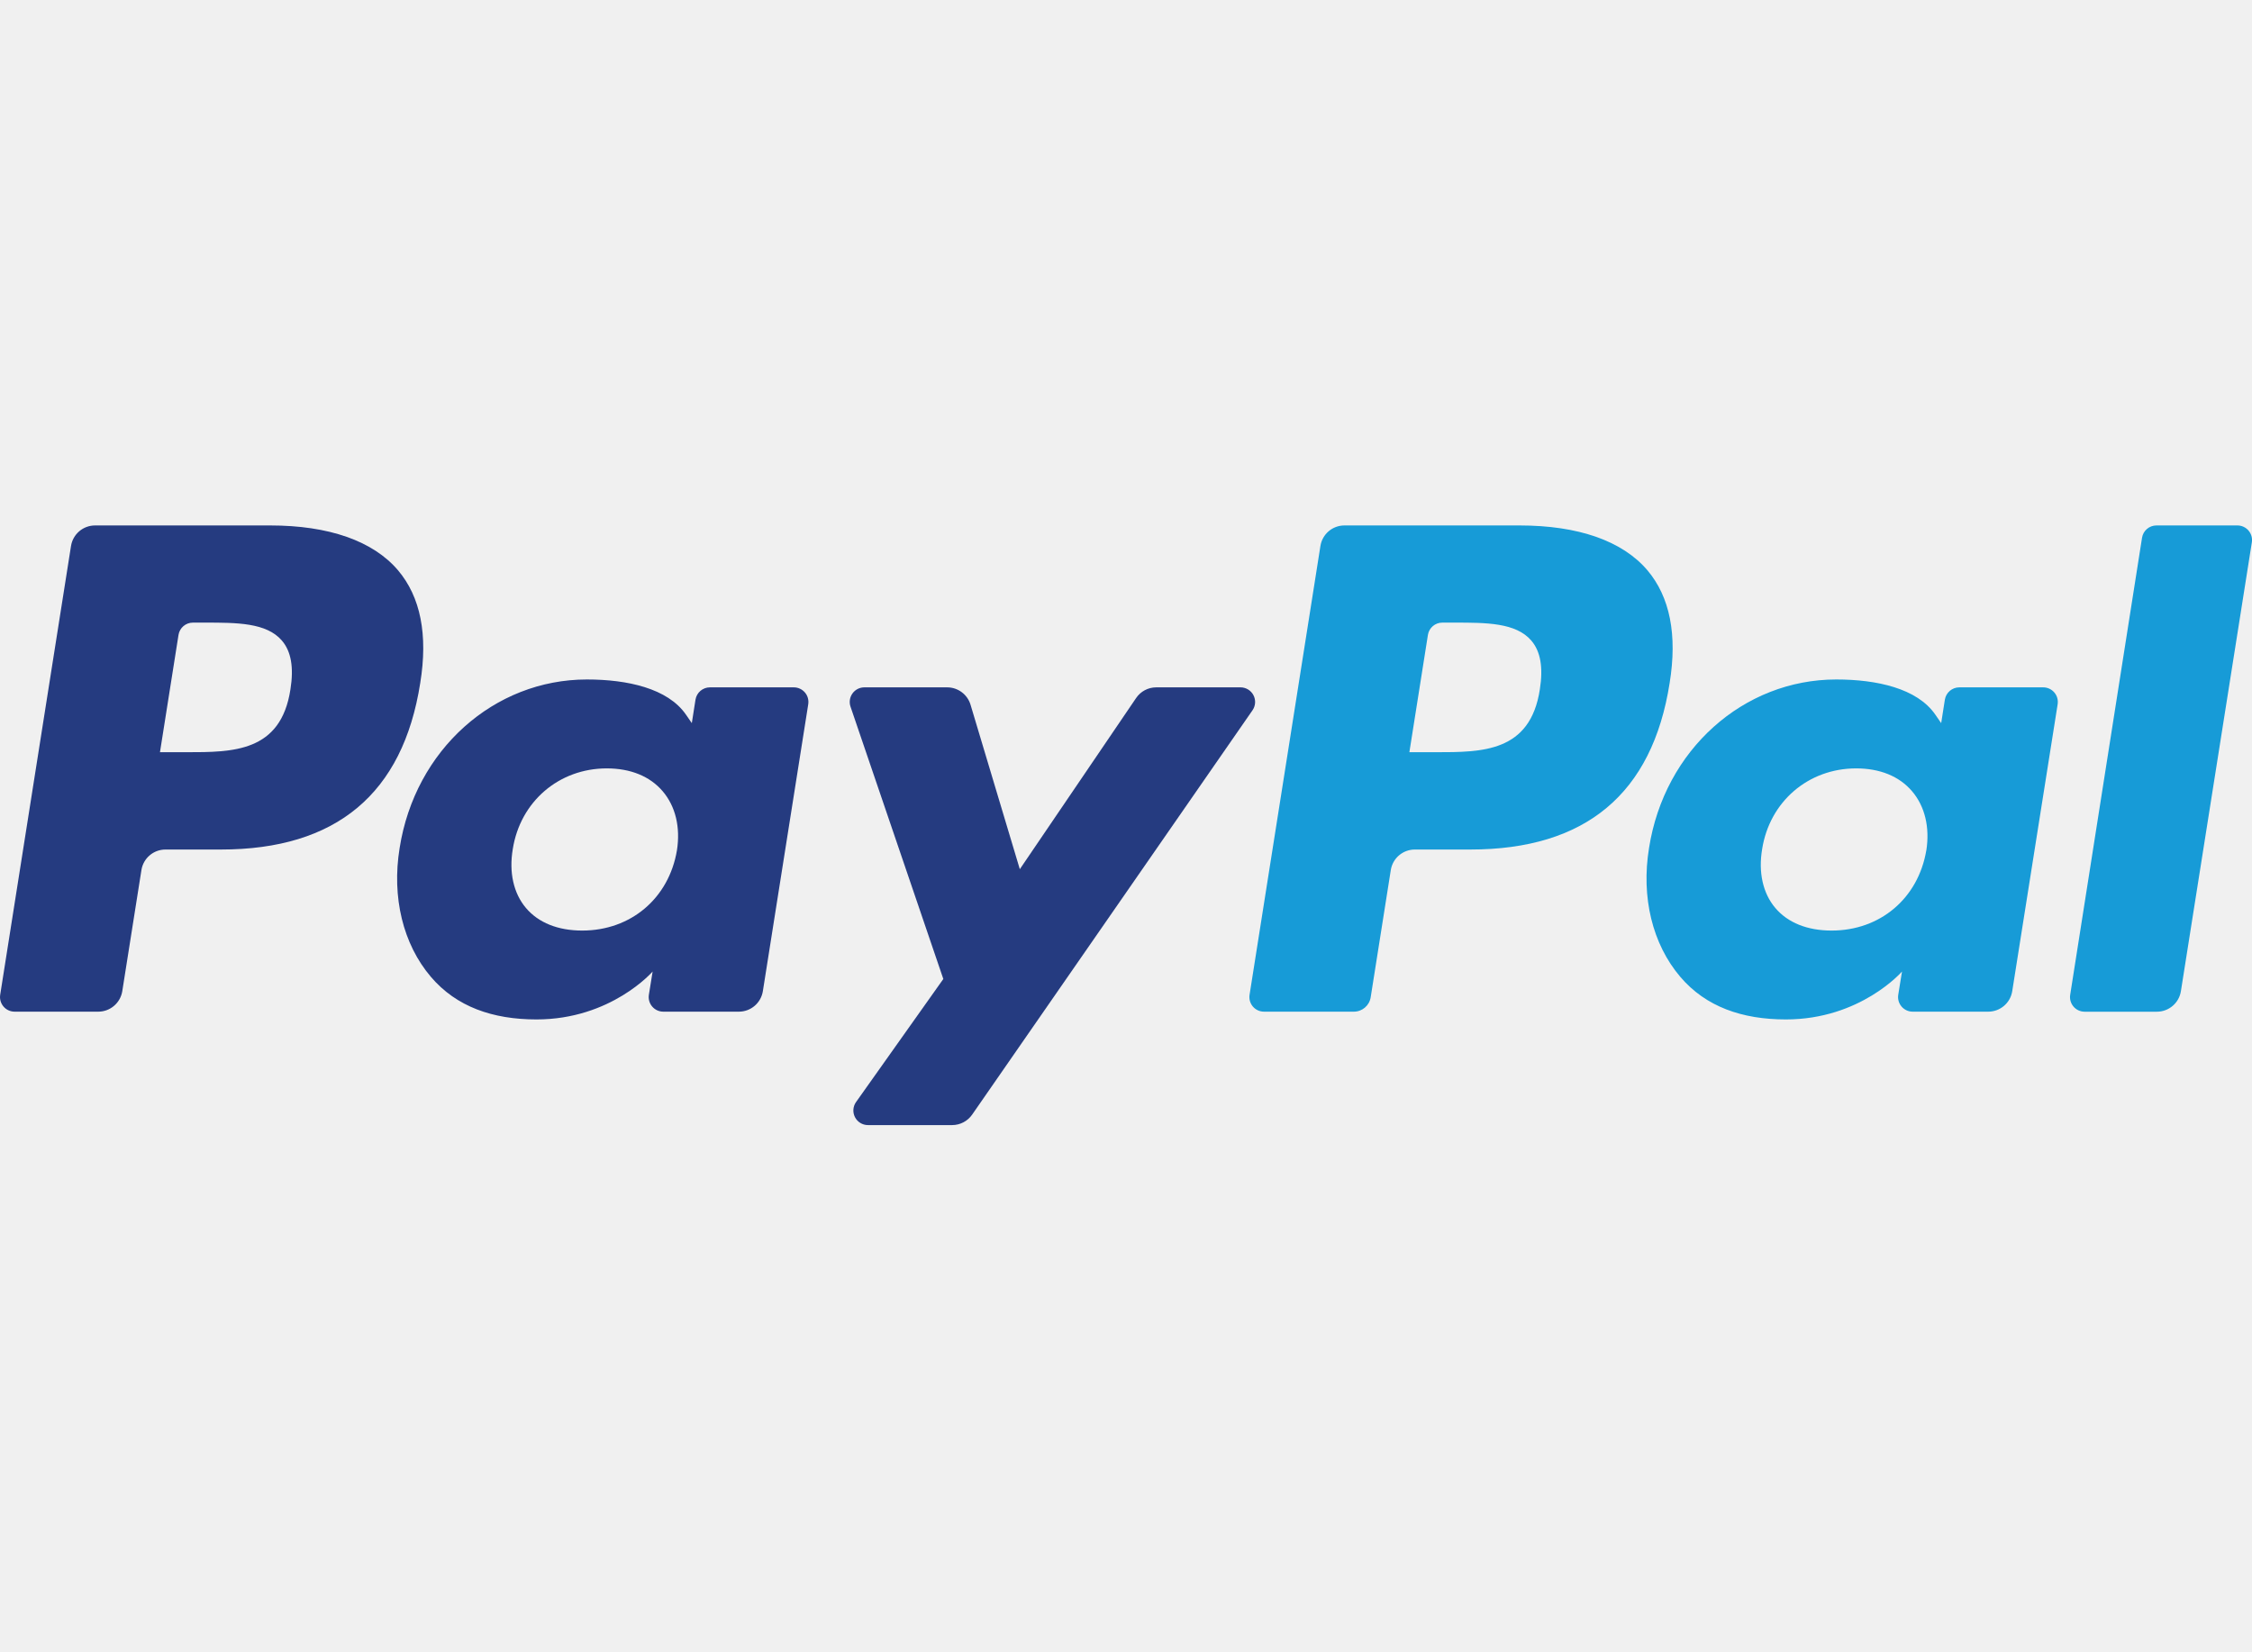
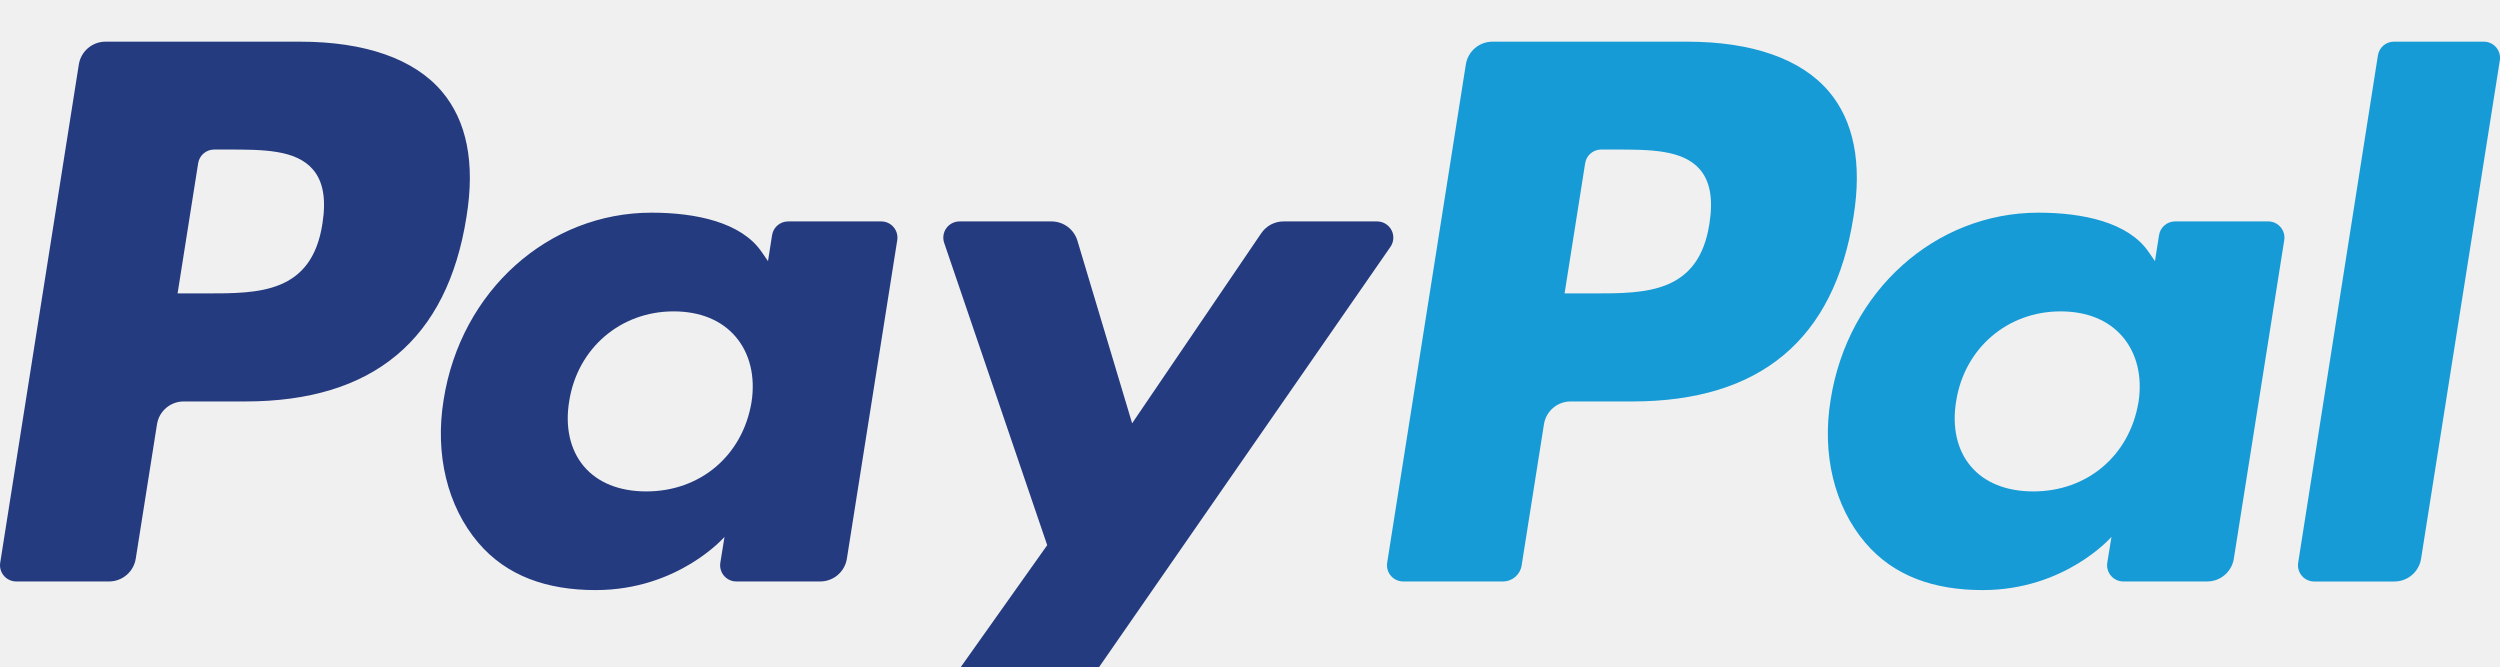
- <svg xmlns="http://www.w3.org/2000/svg" width="60" height="44" fill="none" viewBox="0 0 60 44">
+ <svg xmlns="http://www.w3.org/2000/svg" width="60" height="16" fill="none" viewBox="0 13 60 16">
  <g clip-path="url(#clip0)">
    <path fill="#179BD7" fill-rule="evenodd" d="M41.026 18.368c-.255 1.674-1.535 1.674-2.772 1.674h-.704l.494-3.126a.388.388 0 01.384-.327h.323c.842 0 1.638 0 2.048.479.245.287.32.712.227 1.3zM40.487 14H35.82c-.32 0-.59.232-.64.547l-1.888 11.959a.389.389 0 00.384.449h2.395a.454.454 0 00.448-.383l.536-3.39a.648.648 0 01.64-.547h1.477c3.074 0 4.849-1.487 5.312-4.434.209-1.288.008-2.3-.595-3.01-.664-.779-1.84-1.191-3.402-1.191z" clip-rule="evenodd" />
    <path fill="#253B80" fill-rule="evenodd" d="M7.738 18.368c-.255 1.674-1.534 1.674-2.772 1.674h-.704l.494-3.126a.388.388 0 01.384-.327h.323c.843 0 1.638 0 2.048.479.246.287.32.712.227 1.3zM7.2 14H2.533c-.32 0-.591.232-.641.547L.005 26.506a.389.389 0 00.384.449h2.229c.318 0 .59-.232.64-.547l.51-3.226a.648.648 0 01.64-.547h1.476c3.075 0 4.85-1.487 5.312-4.434.21-1.288.009-2.3-.595-3.01C9.938 14.413 8.761 14 7.2 14zM18.035 22.66c-.216 1.277-1.23 2.134-2.523 2.134-.648 0-1.167-.209-1.5-.603-.33-.391-.455-.949-.35-1.569.2-1.265 1.23-2.149 2.504-2.149.634 0 1.15.21 1.49.609.342.401.477.961.379 1.579zm3.114-4.346h-2.235a.39.39 0 00-.384.328l-.098.625-.156-.226c-.484-.702-1.563-.937-2.64-.937-2.47 0-4.578 1.87-4.989 4.492-.213 1.308.09 2.558.832 3.43.682.802 1.655 1.136 2.815 1.136 1.99 0 3.094-1.277 3.094-1.277l-.1.62a.389.389 0 00.384.45h2.013c.32 0 .59-.232.64-.547l1.209-7.645a.389.389 0 00-.385-.449z" clip-rule="evenodd" />
    <path fill="#179BD7" fill-rule="evenodd" d="M51.322 22.66c-.216 1.277-1.23 2.134-2.522 2.134-.648 0-1.168-.209-1.501-.603-.331-.391-.455-.949-.35-1.569.2-1.265 1.23-2.149 2.504-2.149.635 0 1.15.21 1.49.609.342.401.477.961.38 1.579zm3.115-4.346h-2.235a.39.39 0 00-.385.328l-.098.625-.156-.226c-.484-.702-1.563-.937-2.64-.937-2.469 0-4.578 1.87-4.988 4.492-.214 1.308.09 2.558.832 3.43.682.802 1.655 1.136 2.814 1.136 1.99 0 3.094-1.277 3.094-1.277l-.1.62a.389.389 0 00.385.45h2.012c.32 0 .591-.232.64-.547l1.21-7.645a.389.389 0 00-.385-.449z" clip-rule="evenodd" />
    <path fill="#253B80" fill-rule="evenodd" d="M33.052 18.314h-2.247a.647.647 0 00-.536.285l-3.098 4.56-1.313-4.382a.65.65 0 00-.622-.463h-2.208a.389.389 0 00-.368.514l2.473 7.256-2.326 3.28a.389.389 0 00.317.613h2.244a.65.65 0 00.533-.279l7.47-10.774a.389.389 0 00-.32-.61z" clip-rule="evenodd" />
    <path fill="#179BD7" fill-rule="evenodd" d="M57.07 14.329l-1.914 12.177a.389.389 0 00.383.45h1.927c.319 0 .591-.233.64-.548l1.89-11.959A.389.389 0 0059.61 14h-2.156a.388.388 0 00-.384.329z" clip-rule="evenodd" />
  </g>
  <defs>
    <clipPath id="clip0">
      <path fill="#fff" d="M0 0h60v44H0z" />
    </clipPath>
  </defs>
</svg>
